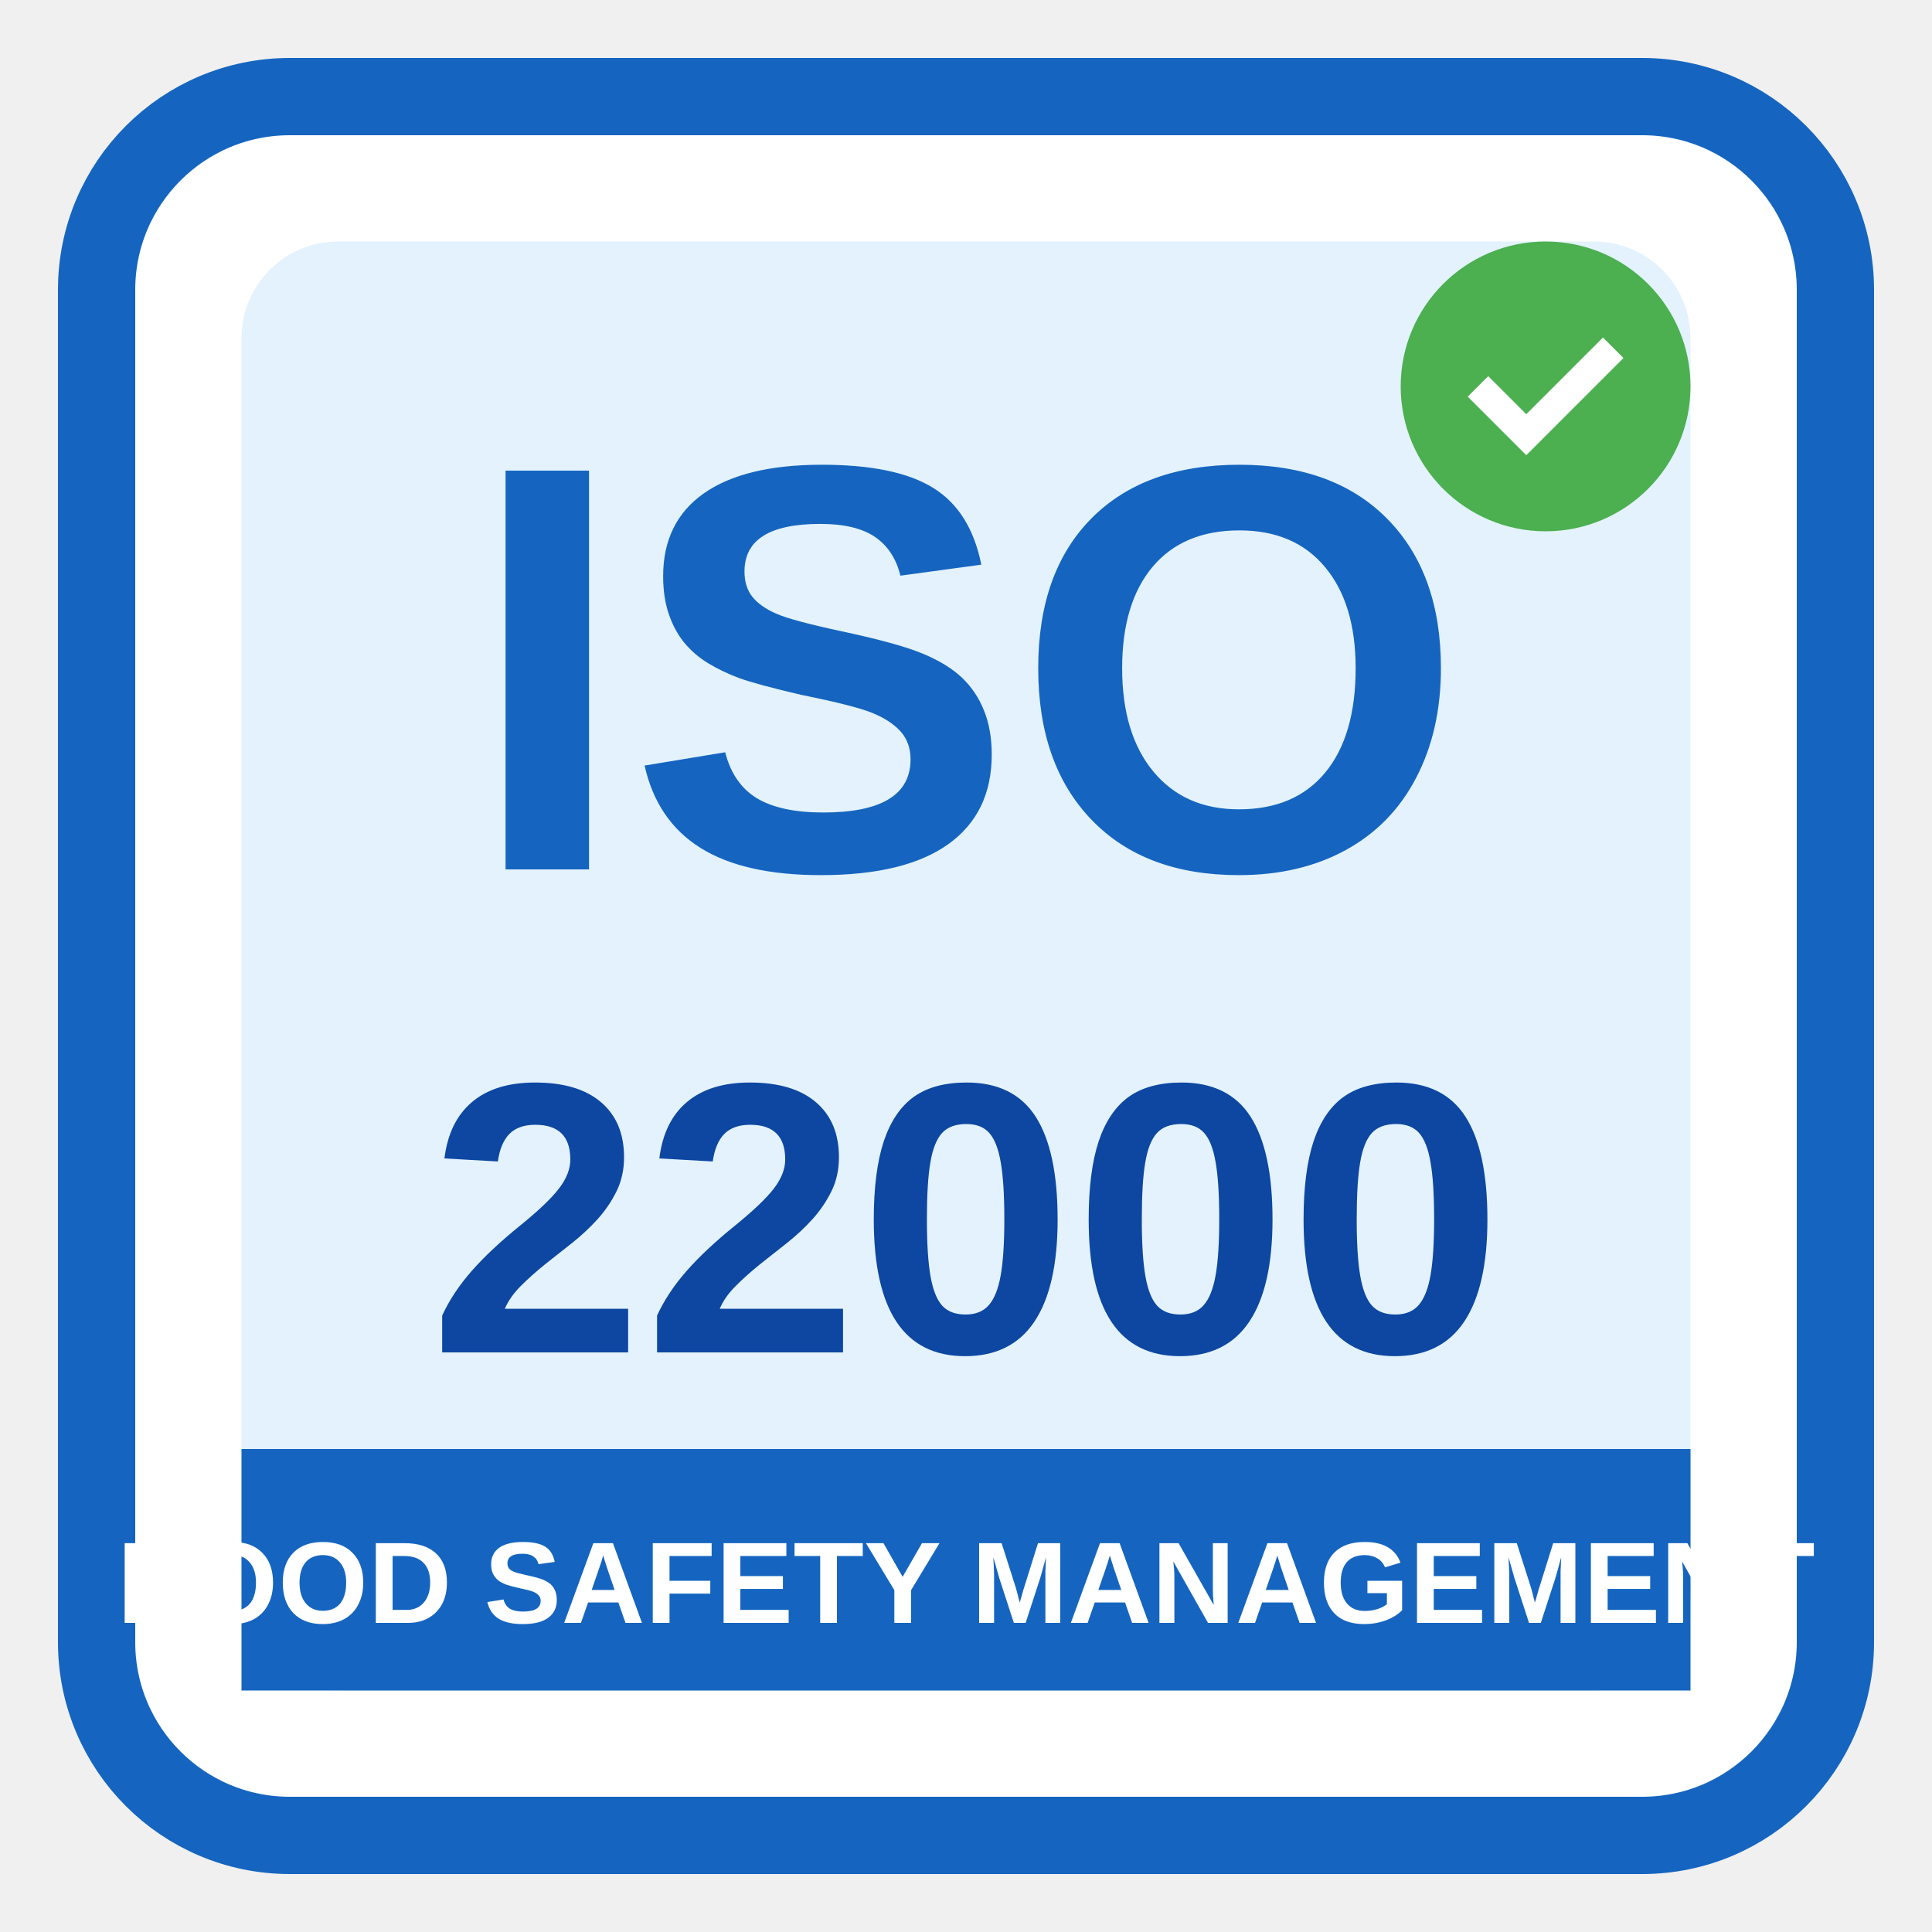
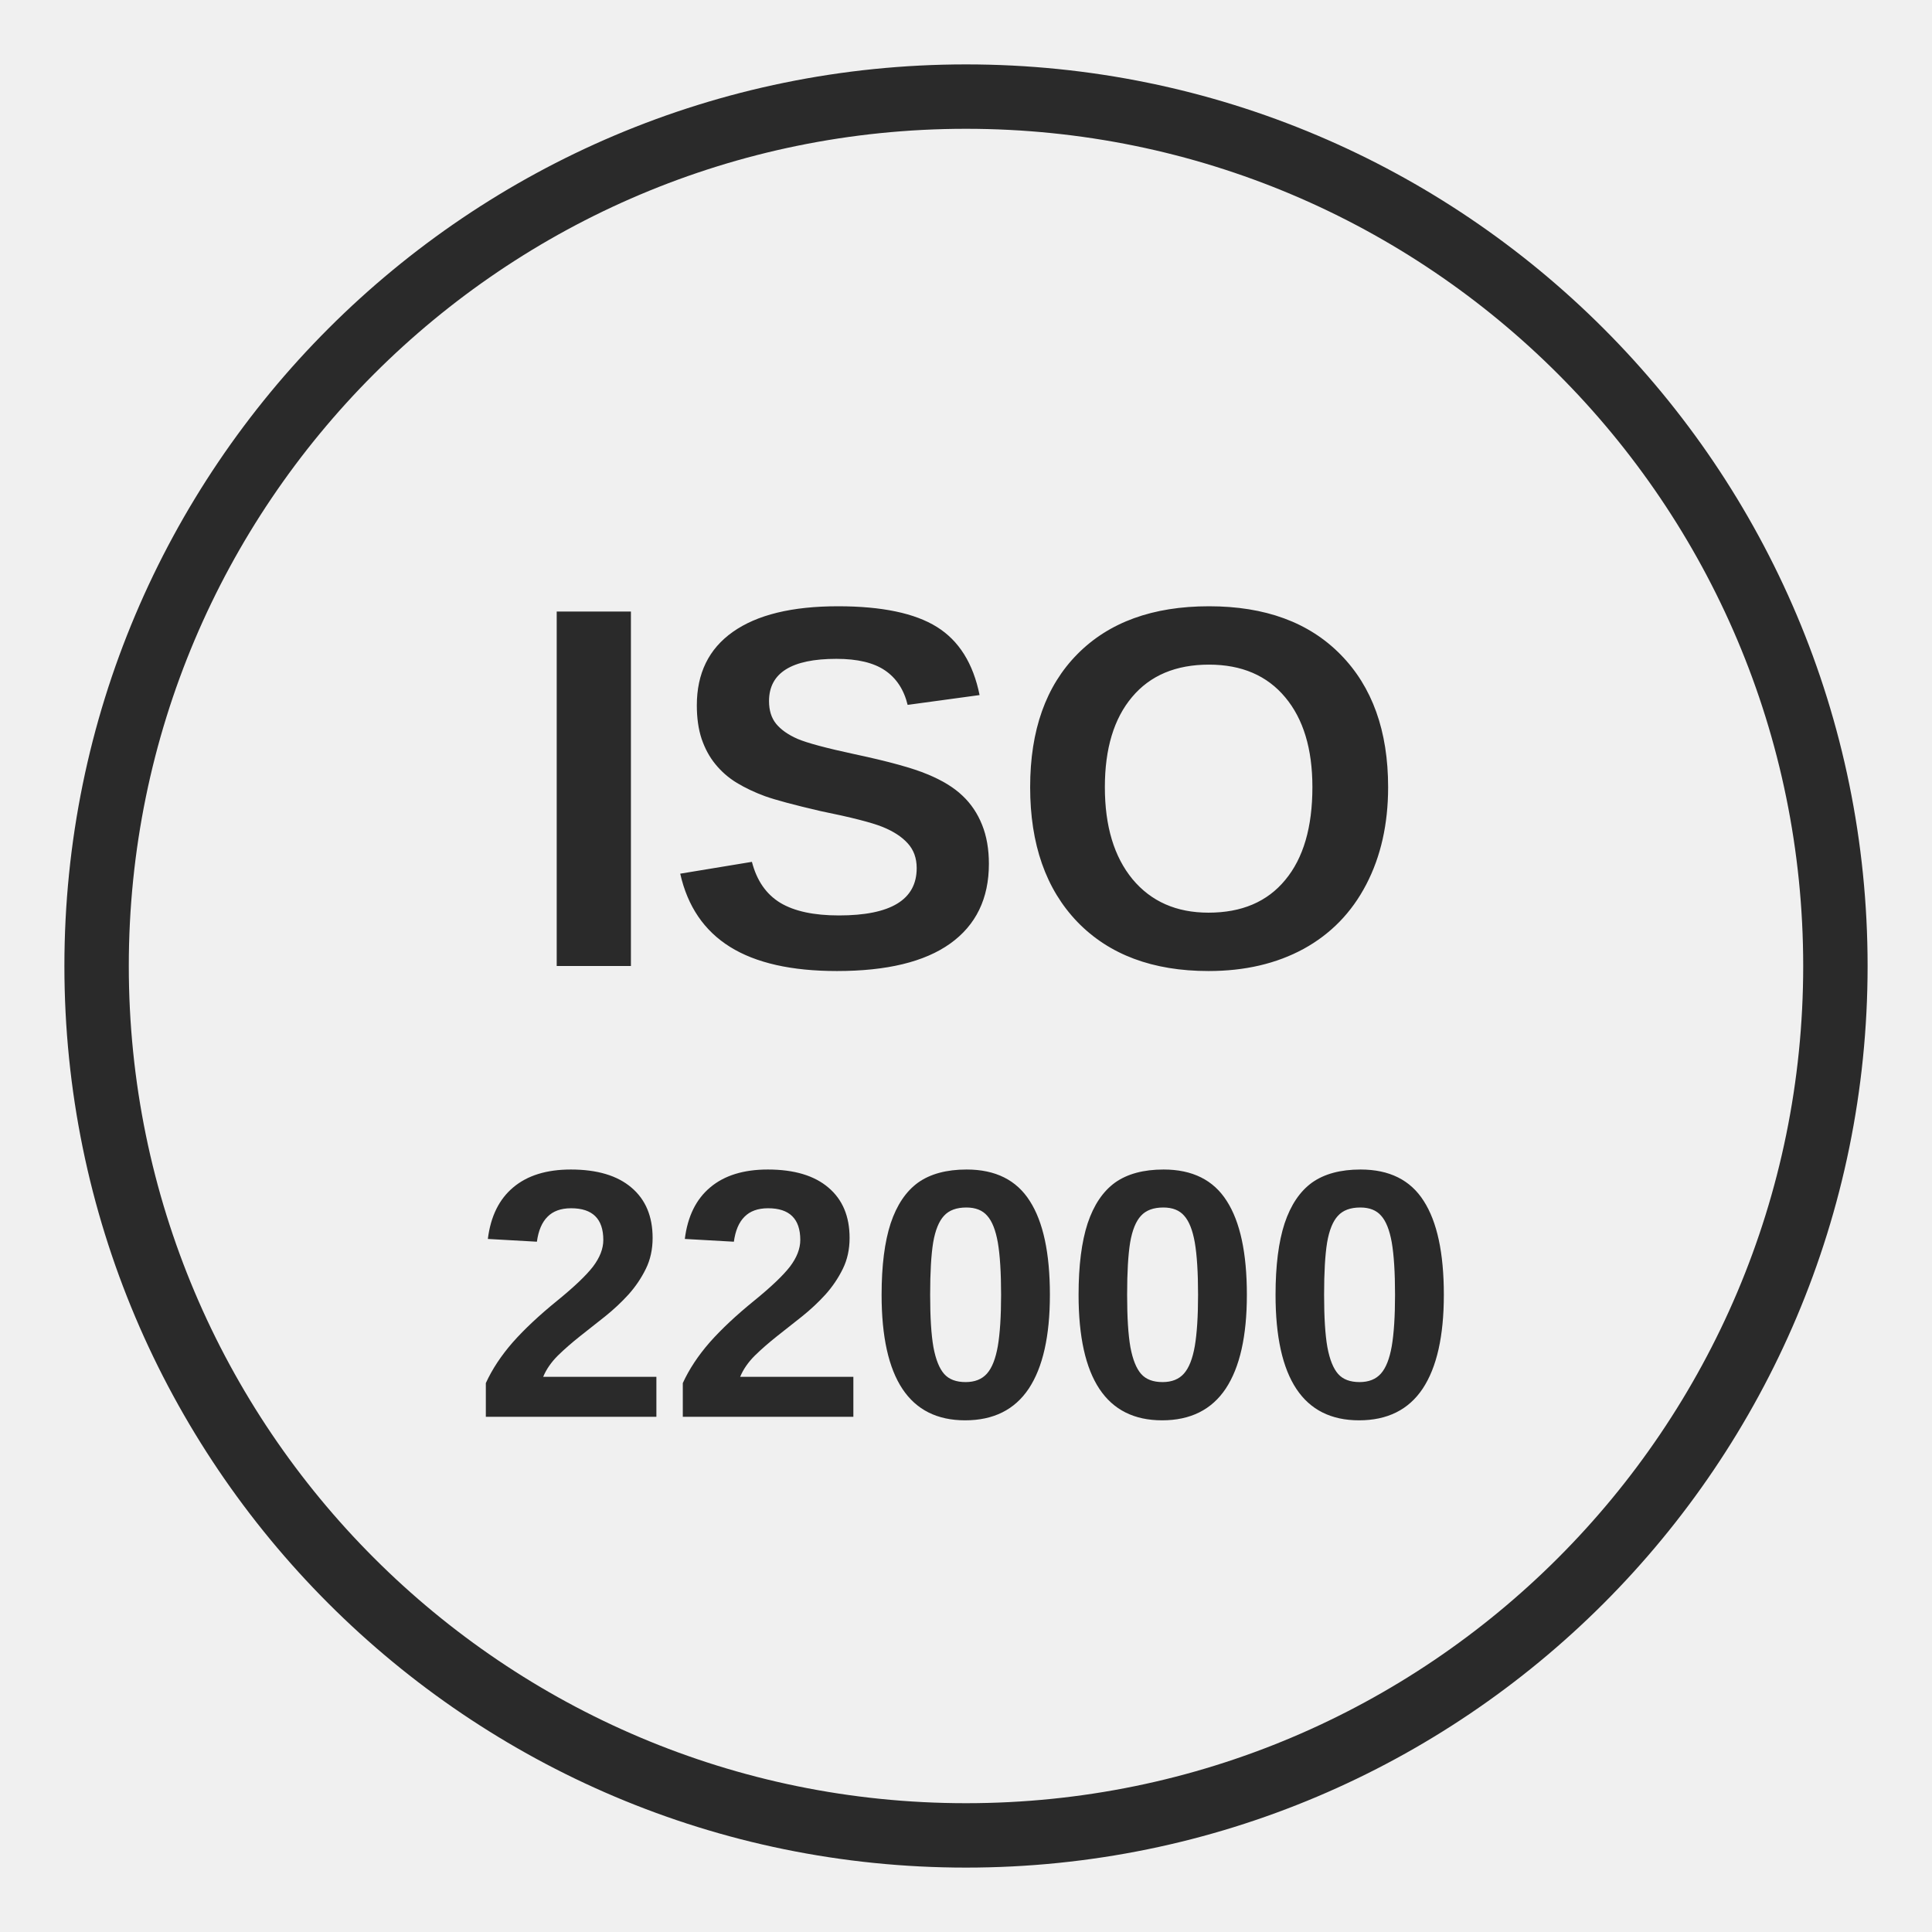
- <svg xmlns="http://www.w3.org/2000/svg" viewBox="0 0 200 200">
-   <defs>
-     <style>
-       .text { font-family: Arial, sans-serif; font-weight: bold; text-anchor: middle; }
-     </style>
-   </defs>
-   <rect x="10" y="10" width="180" height="180" rx="20" fill="#ffffff" stroke="#1565C0" stroke-width="8" />
-   <rect x="25" y="25" width="150" height="150" rx="10" fill="#E3F2FD" />
-   <text x="100" y="90" class="text" font-size="60" fill="#1565C0">ISO</text>
-   <text x="100" y="140" class="text" font-size="40" fill="#0D47A1">22000</text>
-   <rect x="25" y="150" width="150" height="25" rx="0" fill="#1565C0" />
-   <text x="100" y="168" class="text" font-size="12" fill="#ffffff">FOOD SAFETY MANAGEMENT</text>
-   <circle cx="160" cy="40" r="15" fill="#4CAF50" />
-   <path d="M153 40 L 158 45 L 167 36" fill="none" stroke="white" stroke-width="3" />
+ <svg xmlns="http://www.w3.org/2000/svg" viewBox="0 0 120 120">
+   <circle cx="60" cy="60" r="54" fill="none" stroke="#2A2A2A" stroke-width="4" />
+   <text x="60" y="60" font-family="Arial, sans-serif" font-weight="900" font-size="32" text-anchor="middle" fill="#2A2A2A">ISO</text>
+   <text x="60" y="88" font-family="Arial, sans-serif" font-weight="900" font-size="22" text-anchor="middle" fill="#2A2A2A">22000</text>
</svg>
